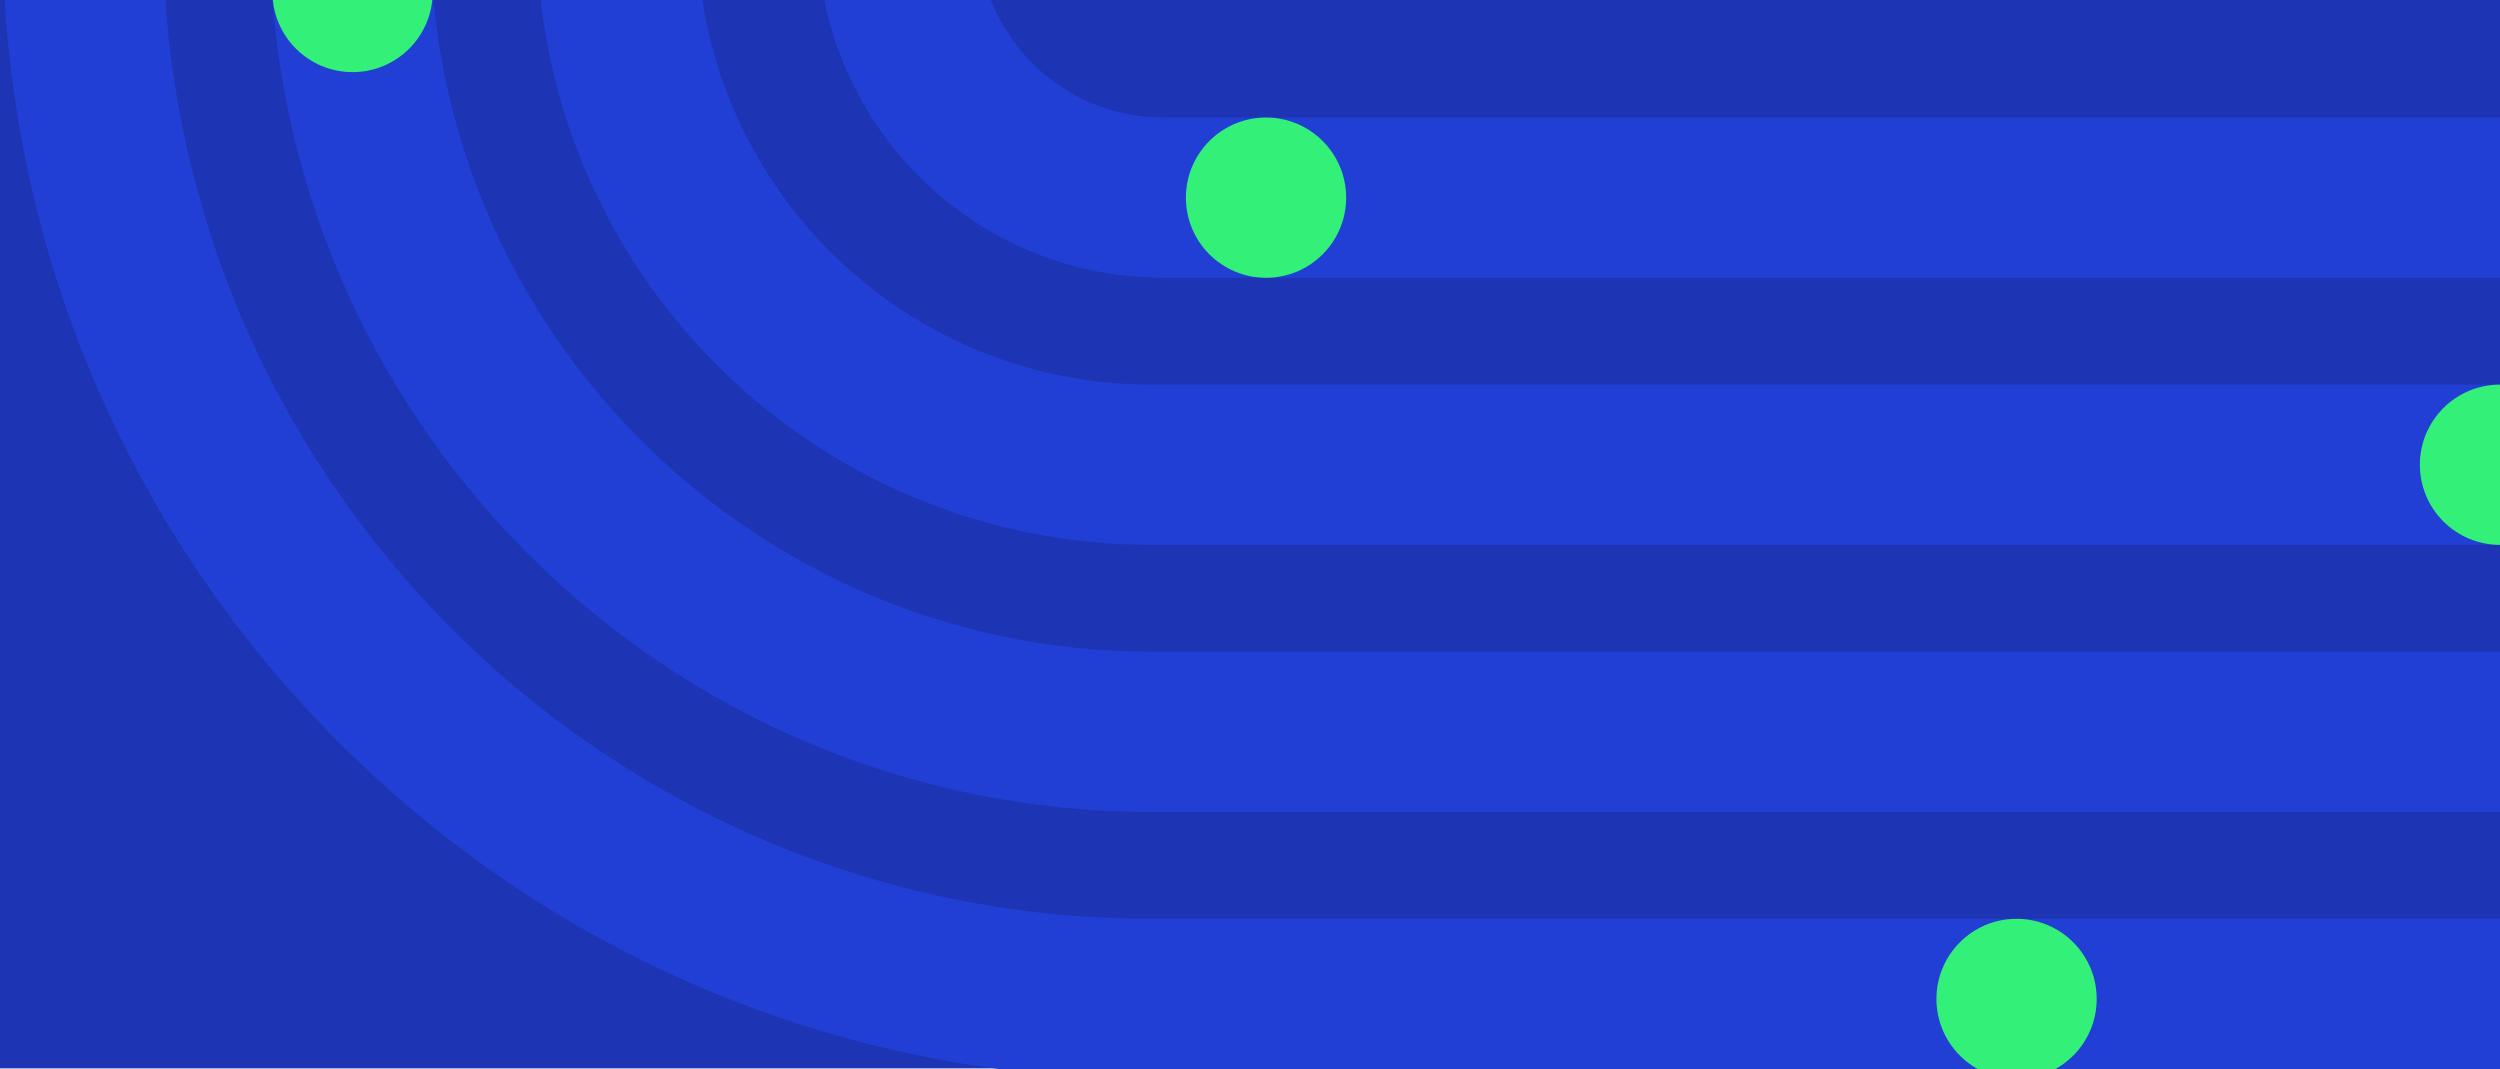
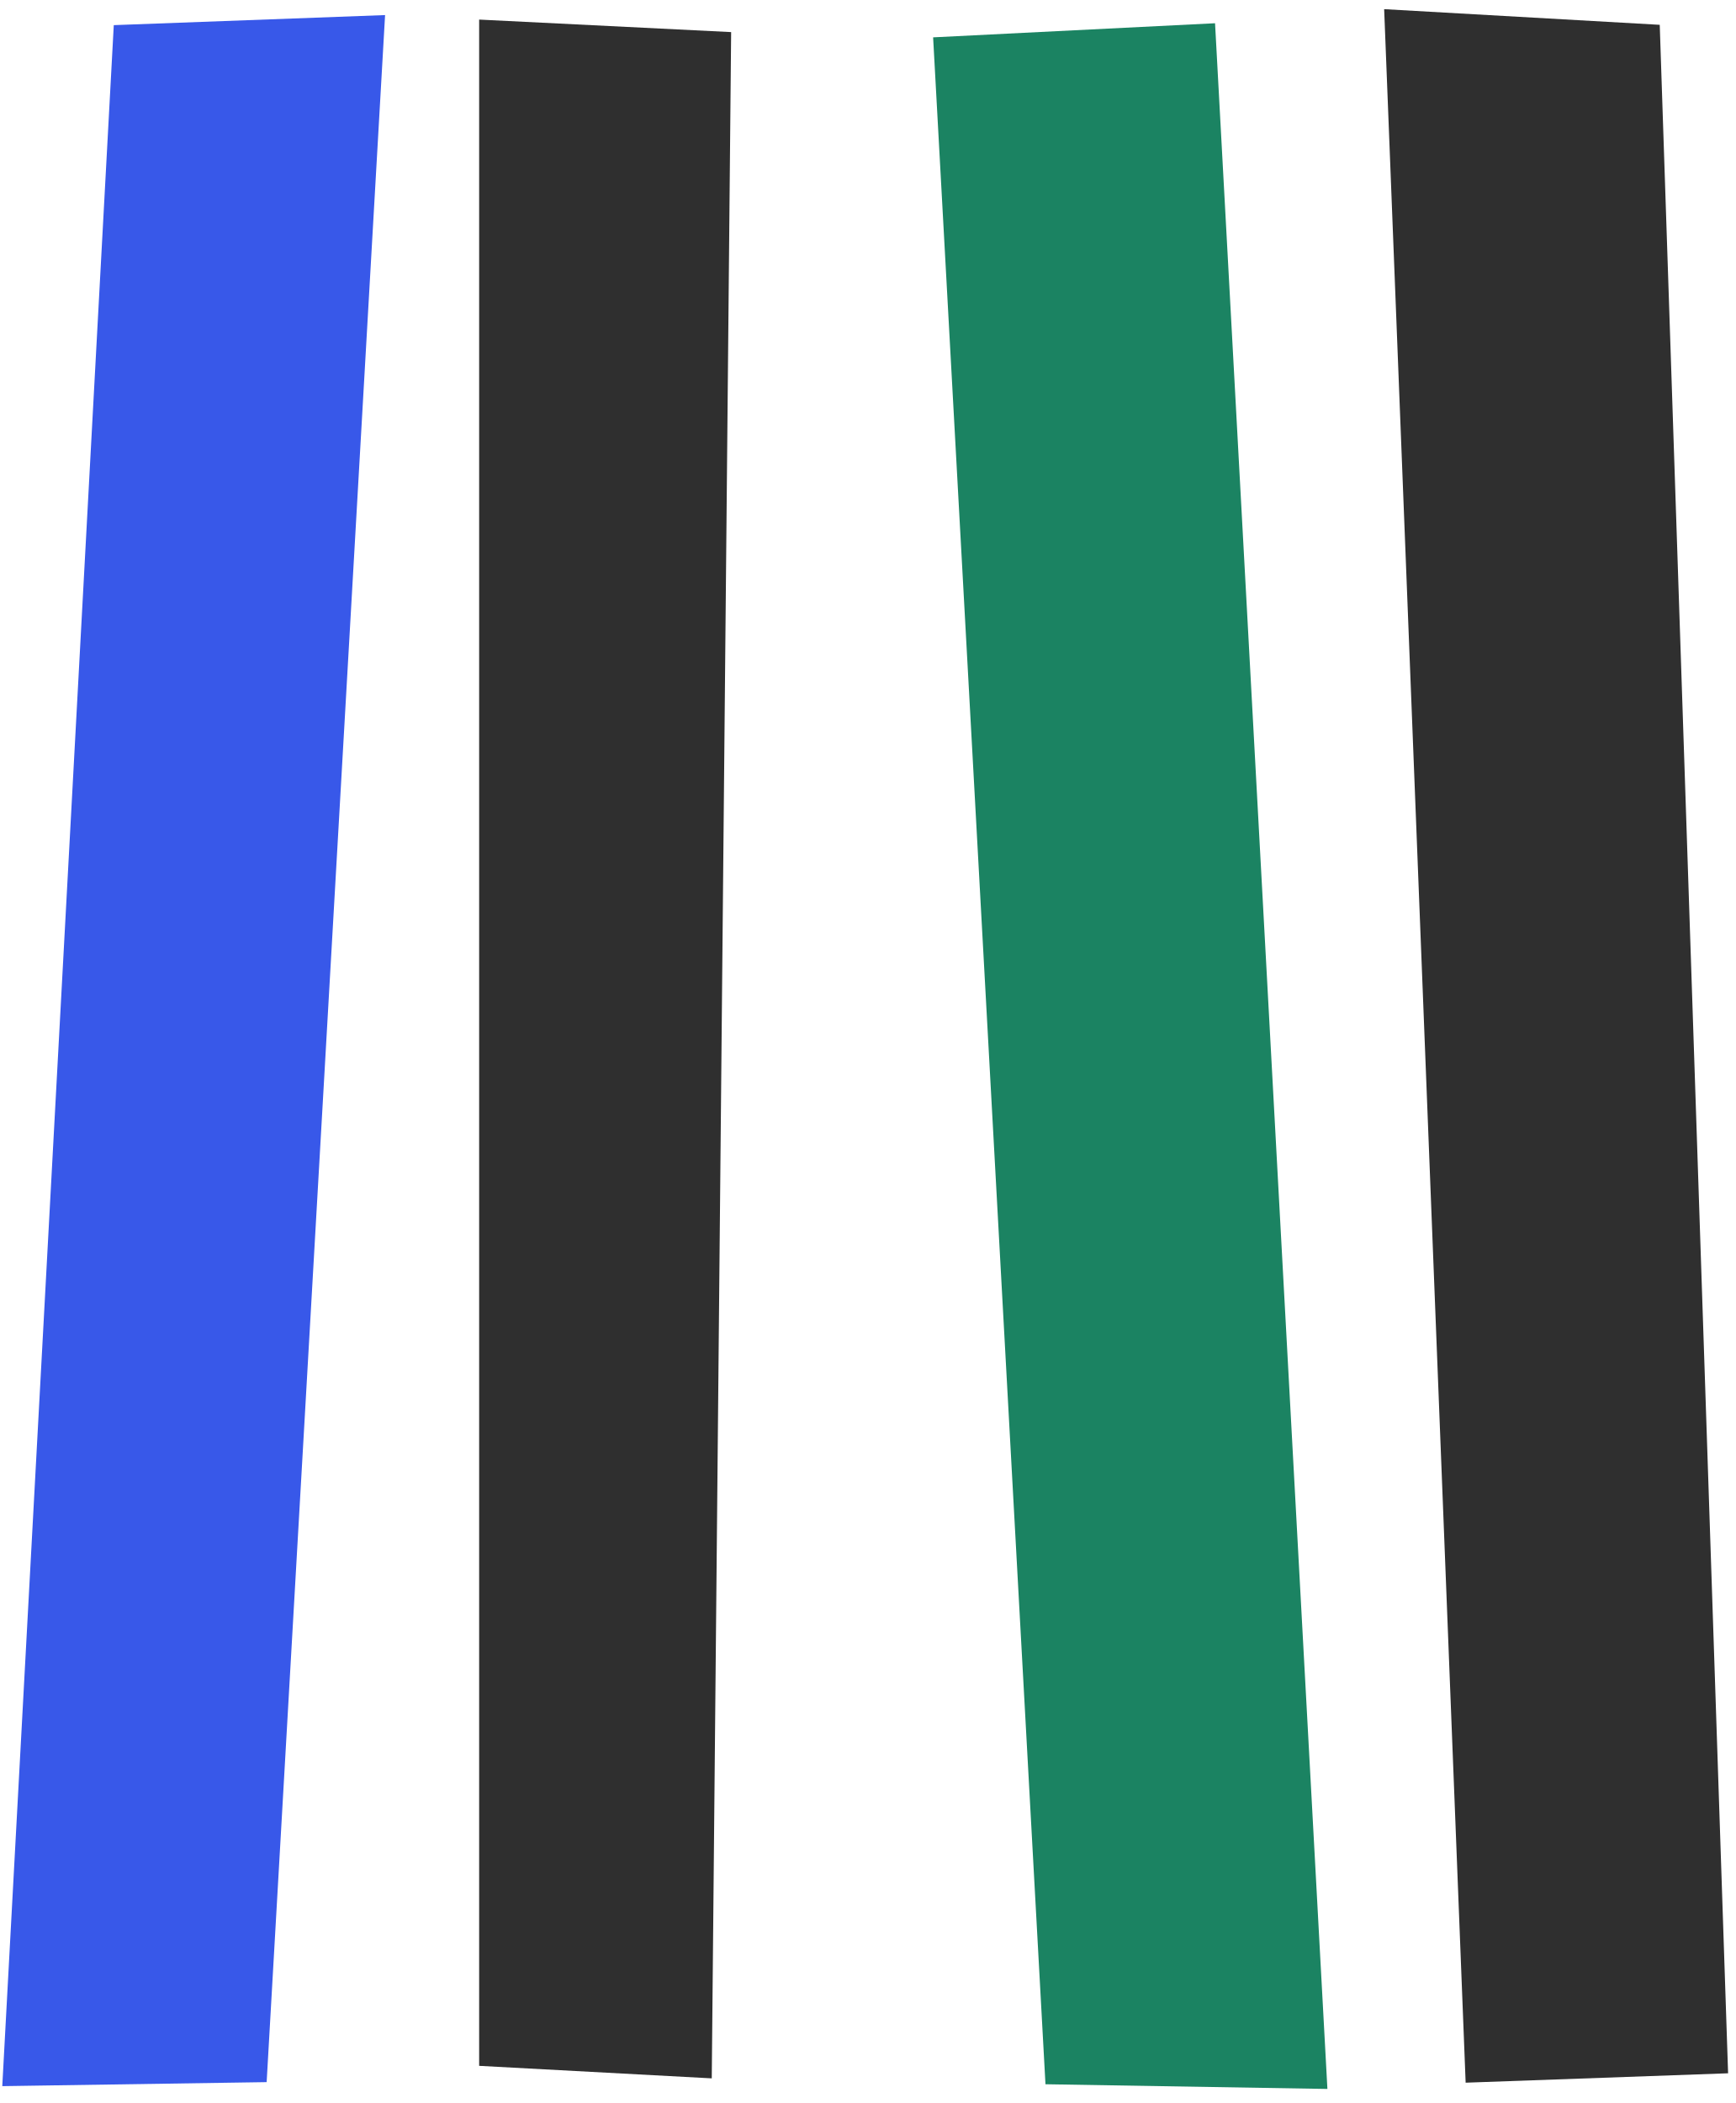
- <svg xmlns="http://www.w3.org/2000/svg" width="936" height="400" viewBox="0 0 936 400" fill="none">
-   <path fill="#1D35B4" d="M0 0h936v400H0z" />
-   <path d="M31-26c0 220.91 179.09 400 400 400h1000" stroke="#213FD4" stroke-width="60" stroke-miterlimit="10" />
-   <path d="M131-26c0 165.69 134.31 300 300 300h1000" stroke="#213FD4" stroke-width="60" stroke-miterlimit="10" />
-   <path d="M231-26c0 110.46 89.54 200 200 200h1000" stroke="#213FD4" stroke-width="60" stroke-miterlimit="10" />
-   <path d="M336-26c0 55.23 44.567 100 99.545 100H1431" stroke="#213FD4" stroke-width="60" stroke-miterlimit="10" />
-   <path d="M132 27c16.569 0 30-13.431 30-30 0-16.569-13.431-30-30-30-16.569 0-30 13.431-30 30 0 16.569 13.431 30 30 30ZM474 104c16.569 0 30-13.431 30-30 0-16.569-13.431-30-30-30-16.569 0-30 13.431-30 30 0 16.569 13.431 30 30 30ZM936 204c16.569 0 30-13.431 30-30 0-16.569-13.431-30-30-30-16.569 0-30 13.431-30 30 0 16.569 13.431 30 30 30ZM755 404c16.569 0 30-13.431 30-30 0-16.569-13.431-30-30-30-16.569 0-30 13.431-30 30 0 16.569 13.431 30 30 30Z" fill="#33F078" />
+ <svg xmlns="http://www.w3.org/2000/svg" width="411" height="498" viewBox="0 0 411 498" fill="none" aria-hidden="true" focusable="false">
+   <path d="M347.119 493.19L327.819 2.169L393.087 5.878L409.277 490.963L347.119 493.19Z" fill="#2F2F2F" />
+   <path d="M247.608 493.559L220.996 8.844L287.768 5.504L314.38 494.672L247.608 493.559Z" fill="#1B8362" />
+   <path d="M113.48 489.201L113.48 4.637L173.161 7.601L168.571 492.165L113.48 489.201Z" fill="#2F2F2F" />
+   <path d="M0.539 494.008L26.947 5.953L91.201 3.57L63.152 493.058L0.539 494.008Z" fill="#3858E9" />
</svg>
